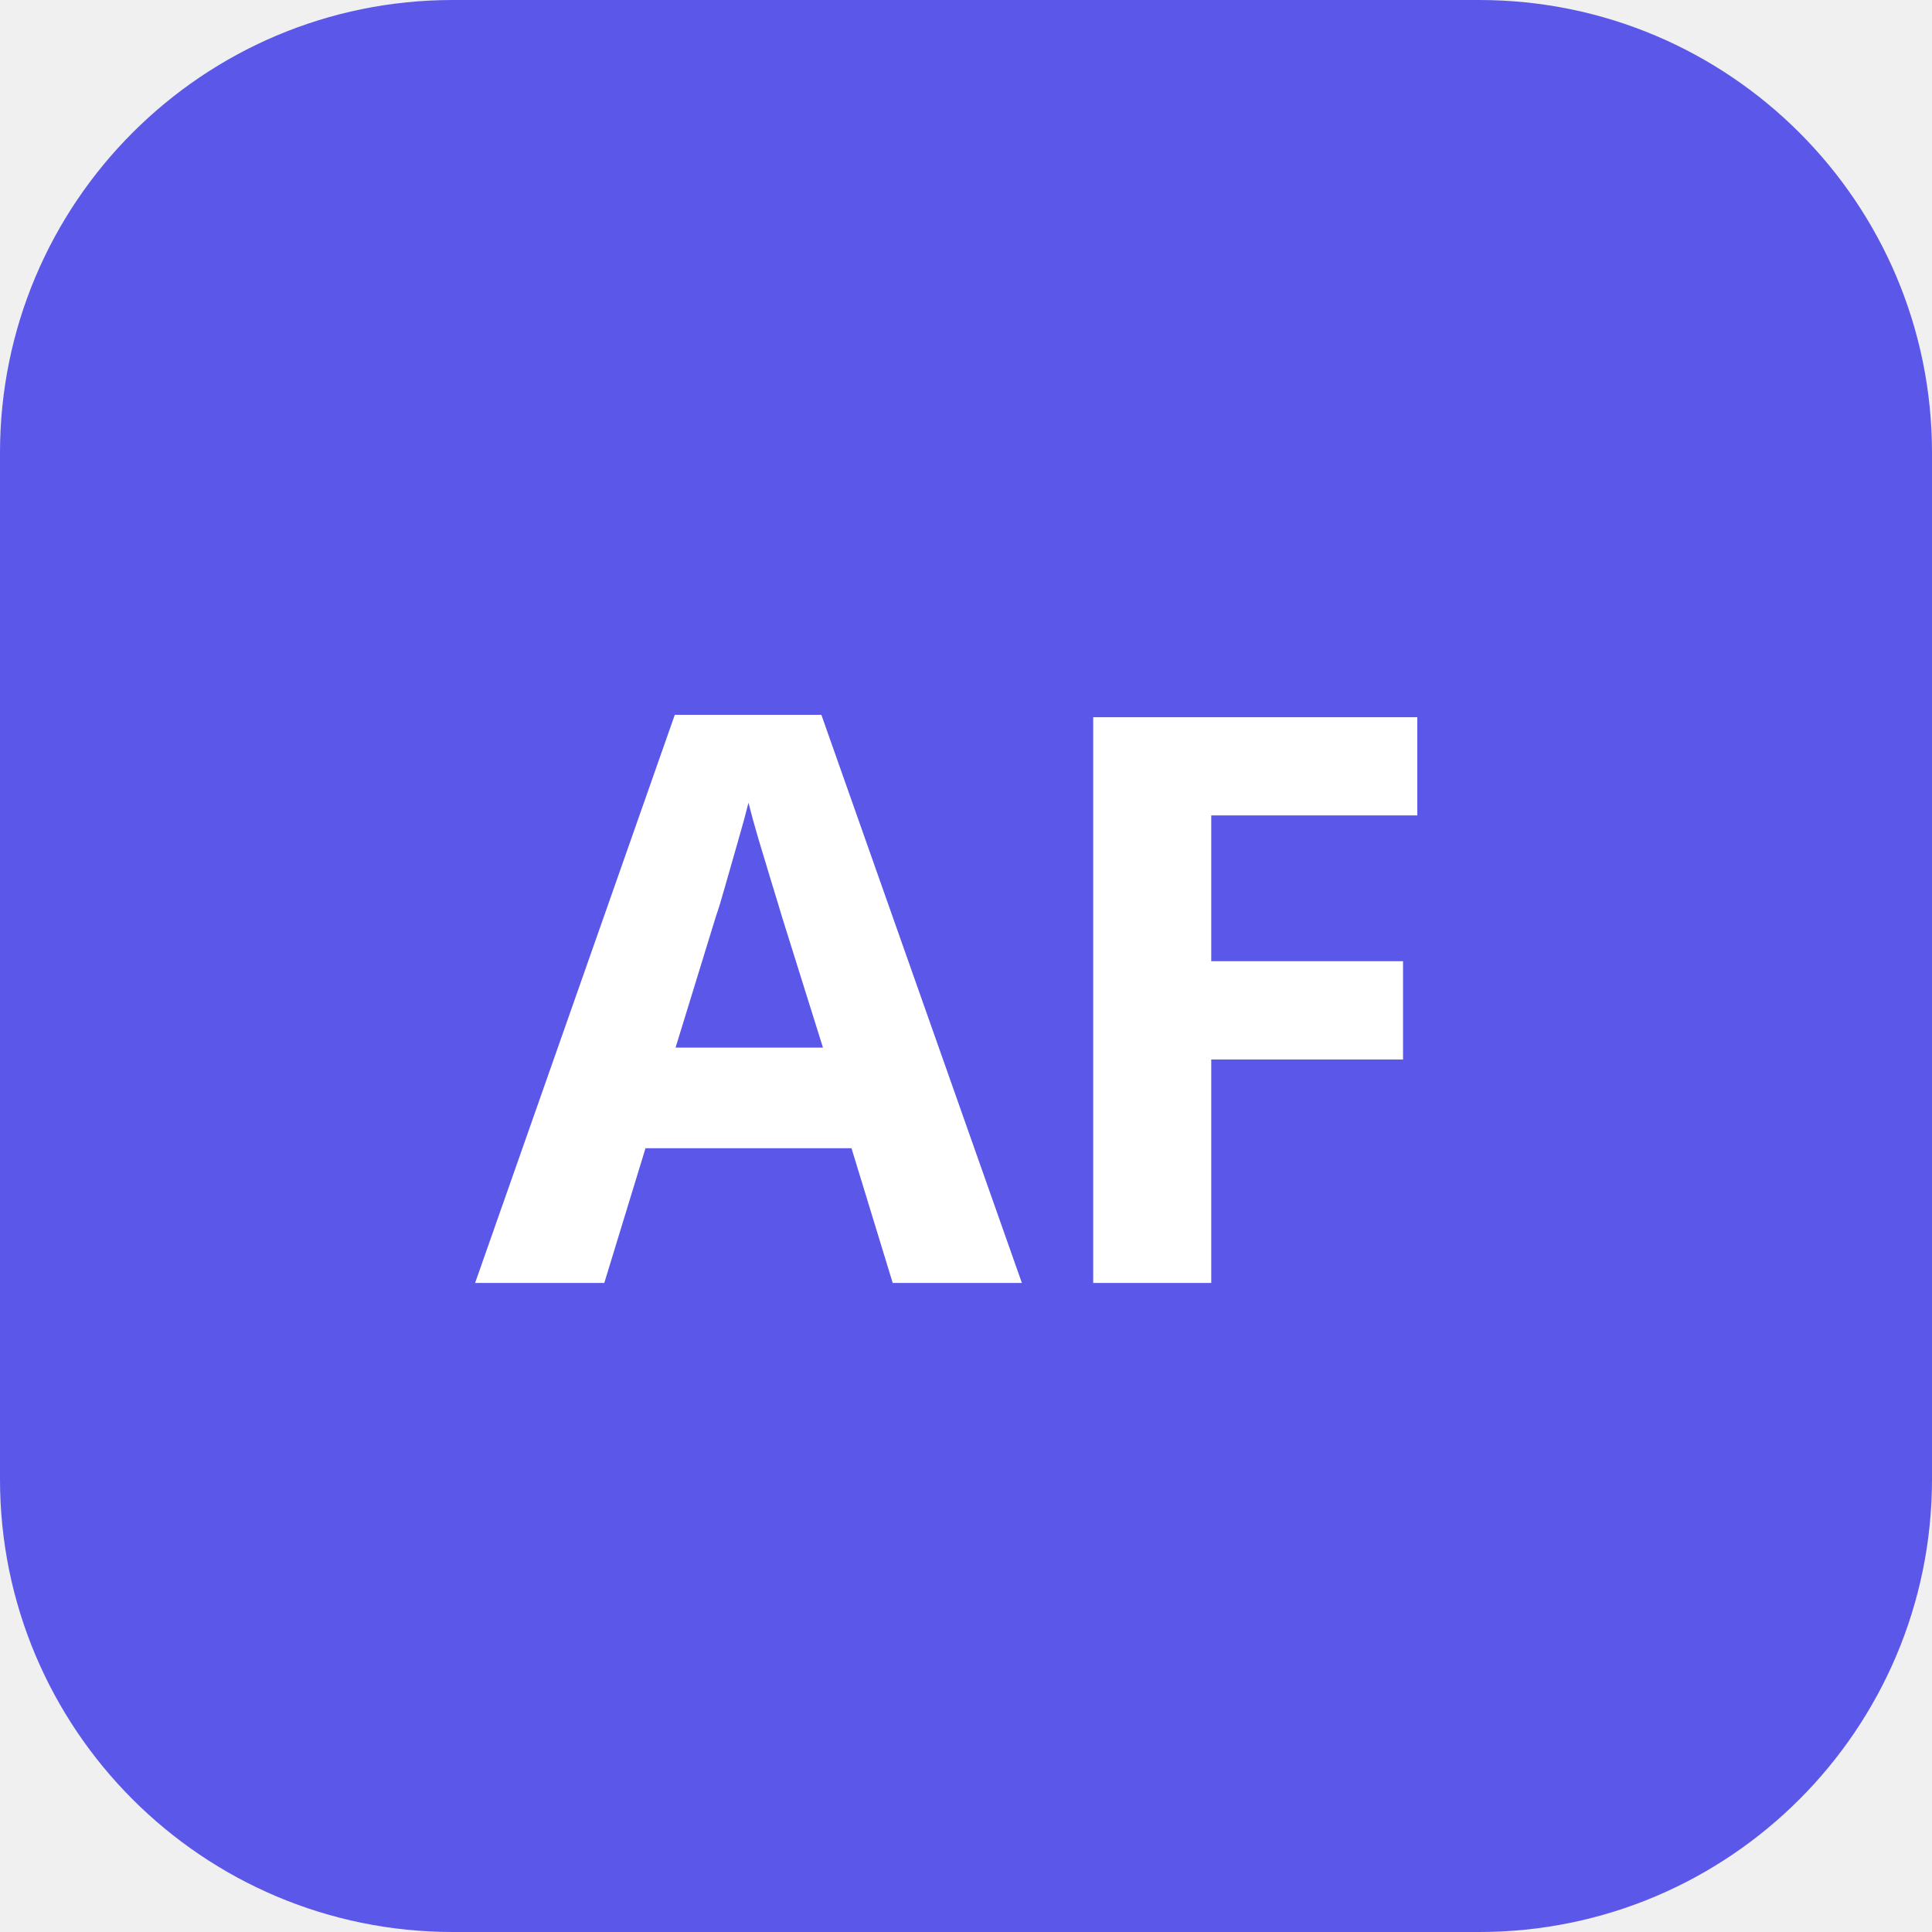
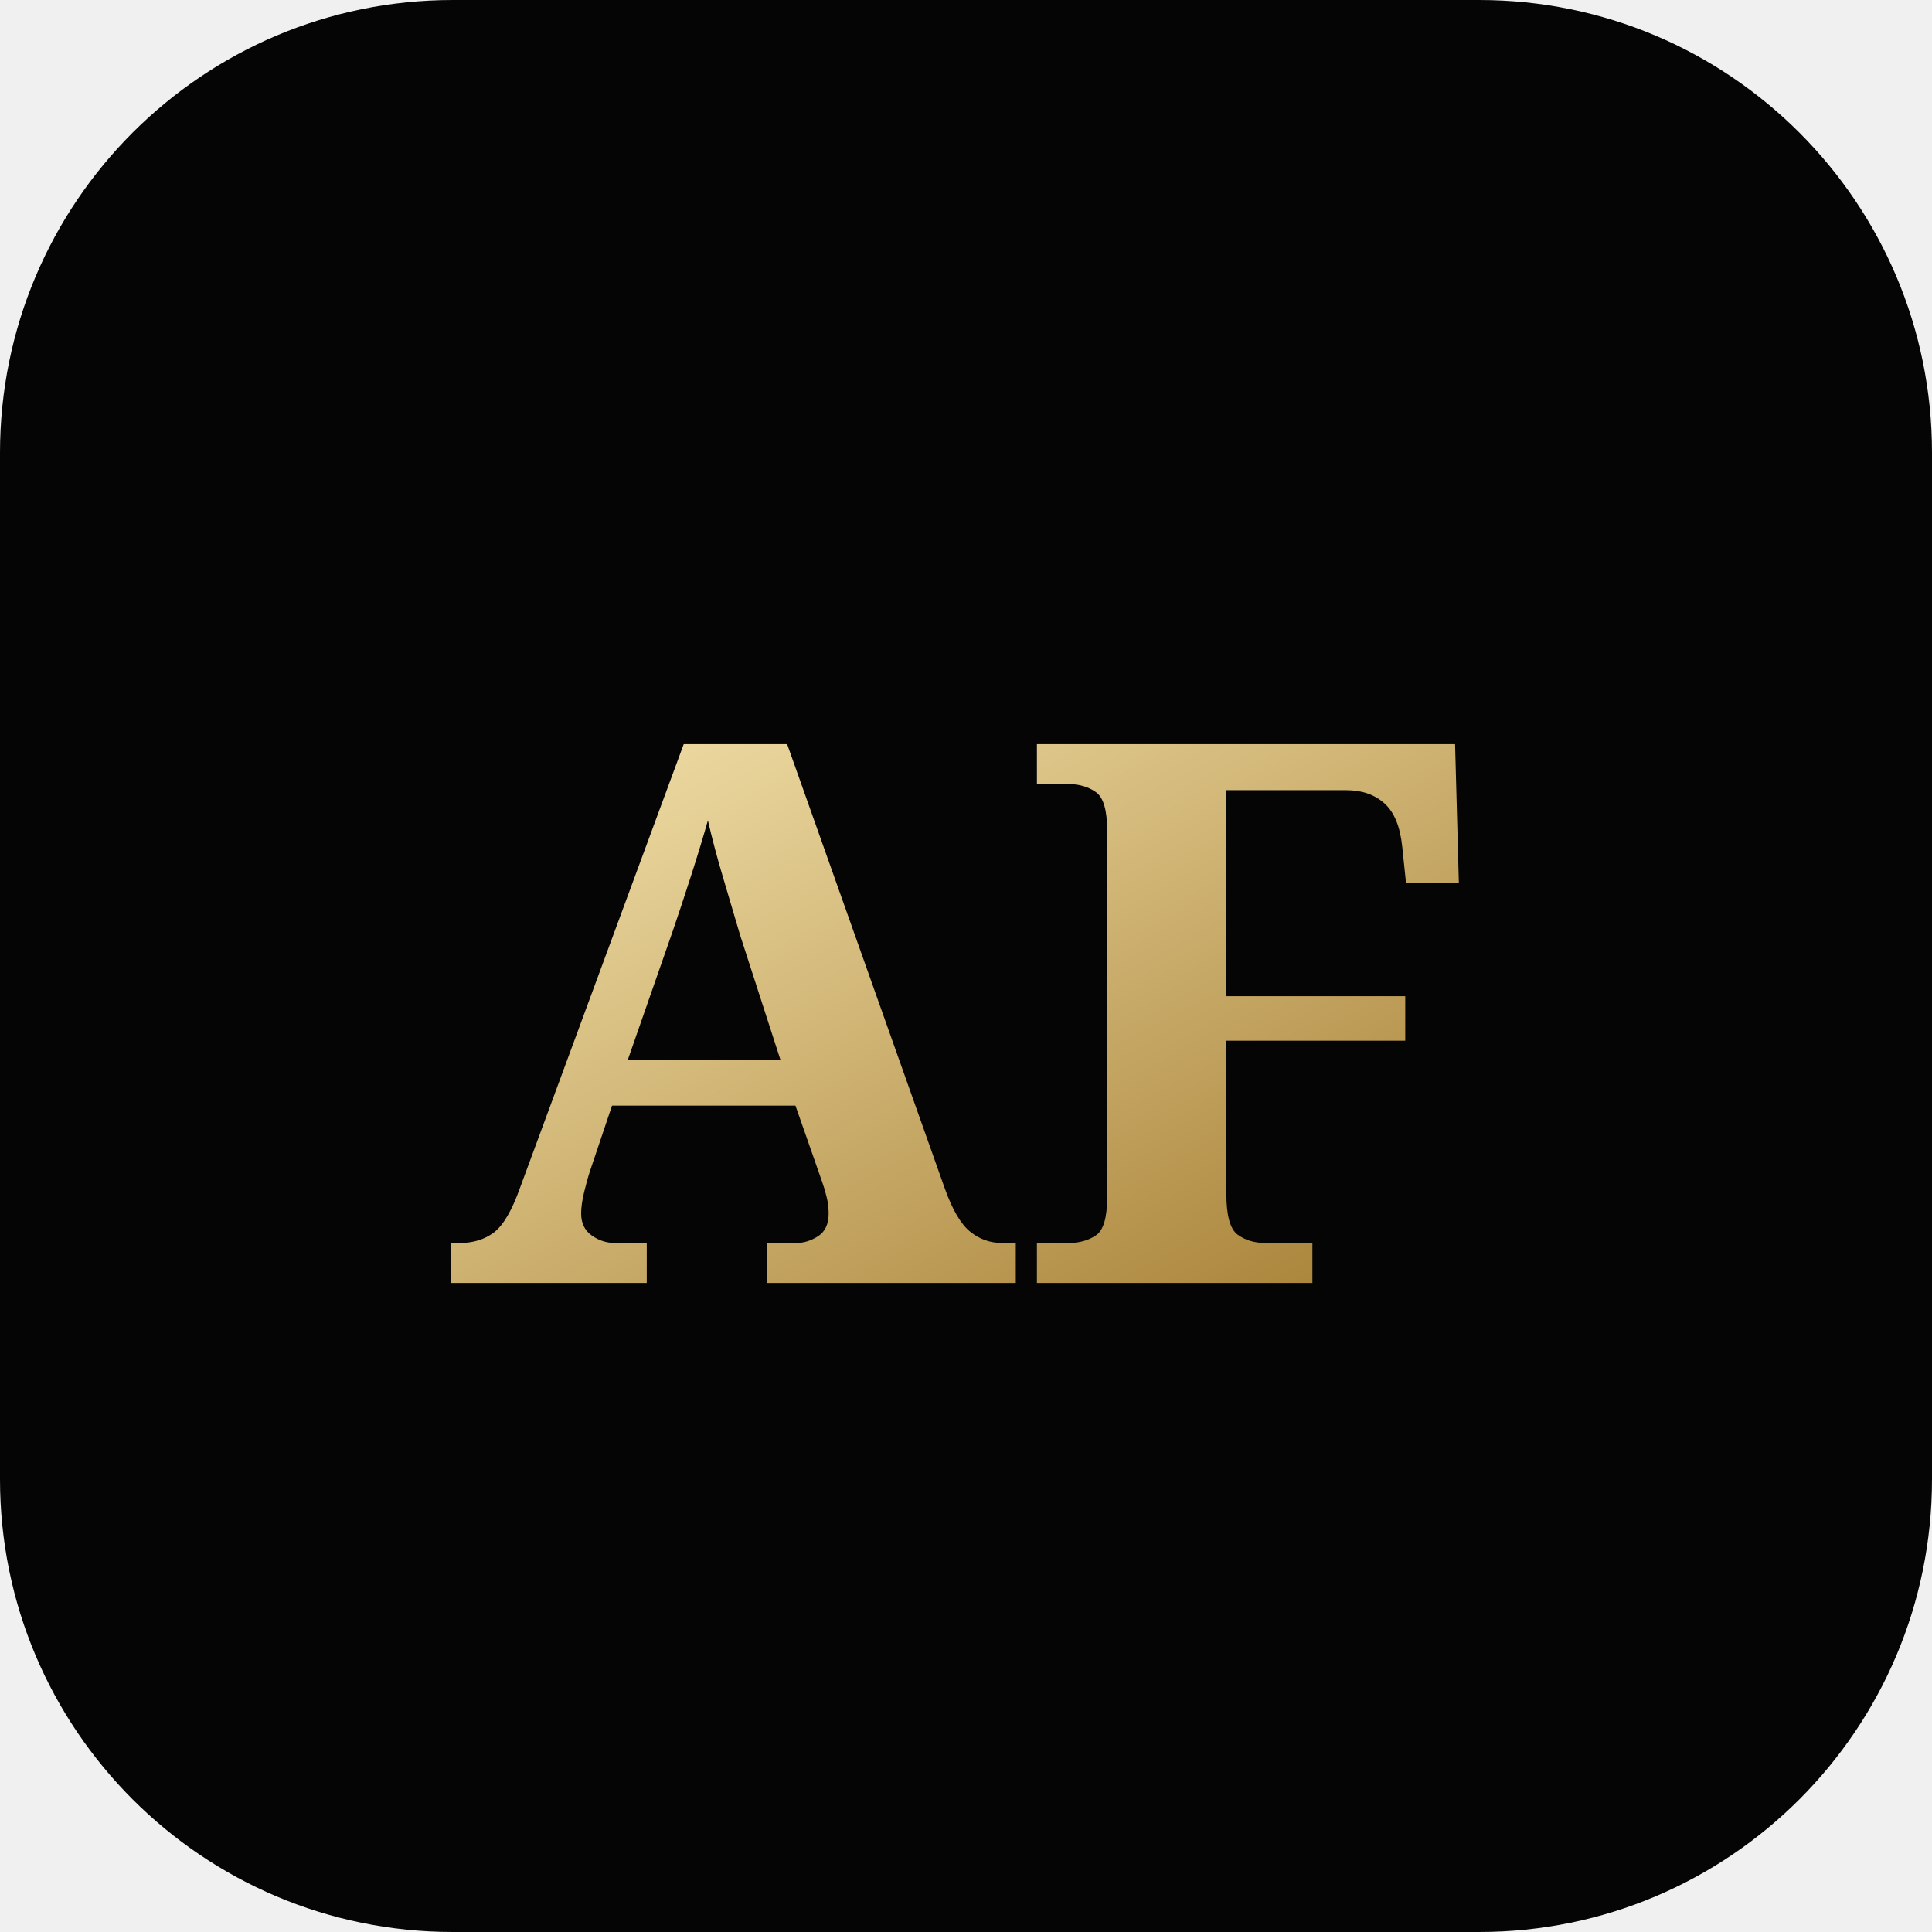
<svg xmlns="http://www.w3.org/2000/svg" viewBox="0 0 512 512">
-   <rect width="512" height="512" rx="120" fill="#5b57e8" />
-   <text x="256" y="340" font-size="210" font-family="system-ui,sans-serif" font-weight="700" fill="white" text-anchor="middle">AF</text>
+   <defs>
+     <linearGradient id="g" x1="0" y1="0" x2="1" y2="1">
+       <stop offset="0" stop-color="#f4e3ad" />
+       <stop offset="1" stop-color="#a67f34" />
+     </linearGradient>
+   </defs>
+   <rect width="512" height="512" rx="120" fill="#050506" />
+   <text x="256" y="340" font-size="200" font-family="Georgia,serif" font-weight="700" fill="url(#g)" text-anchor="middle">AF</text>
</svg>
